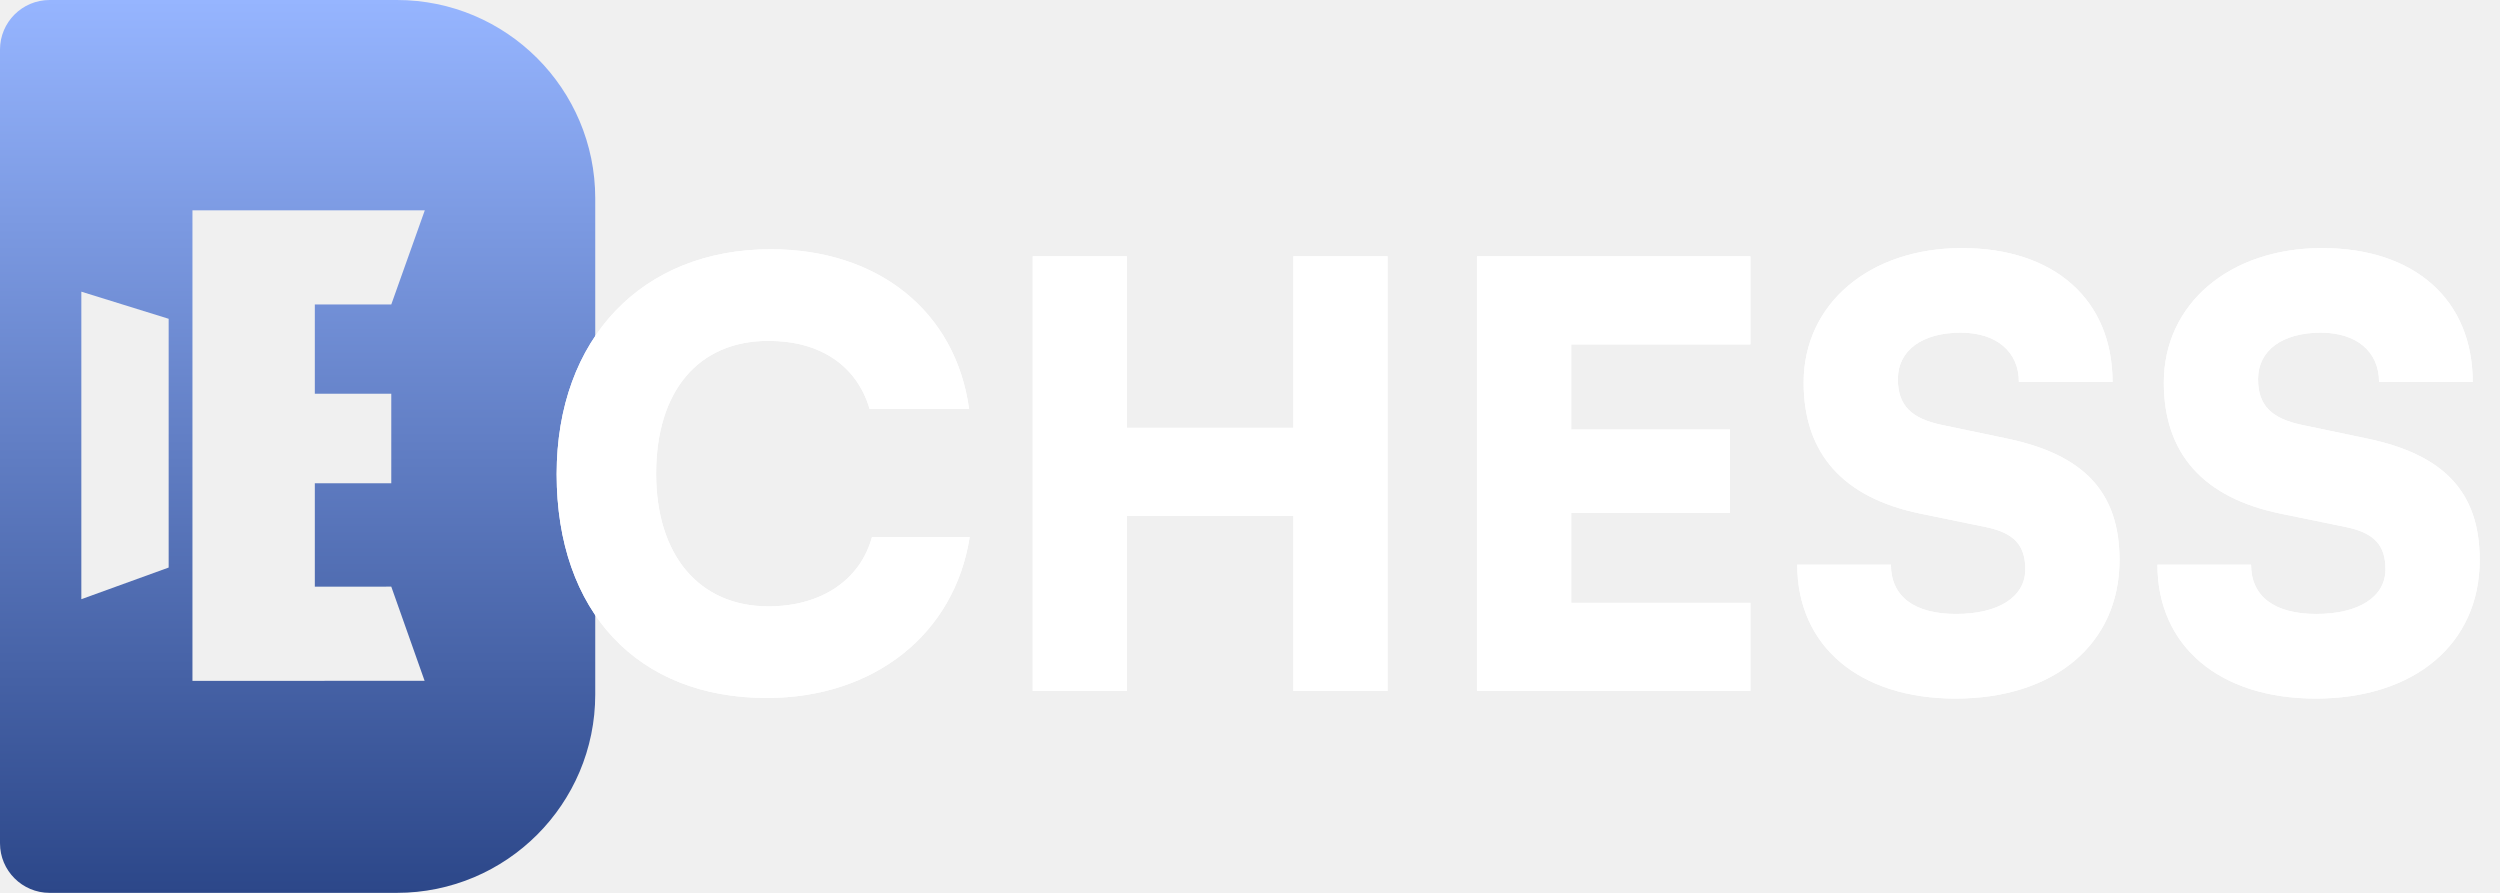
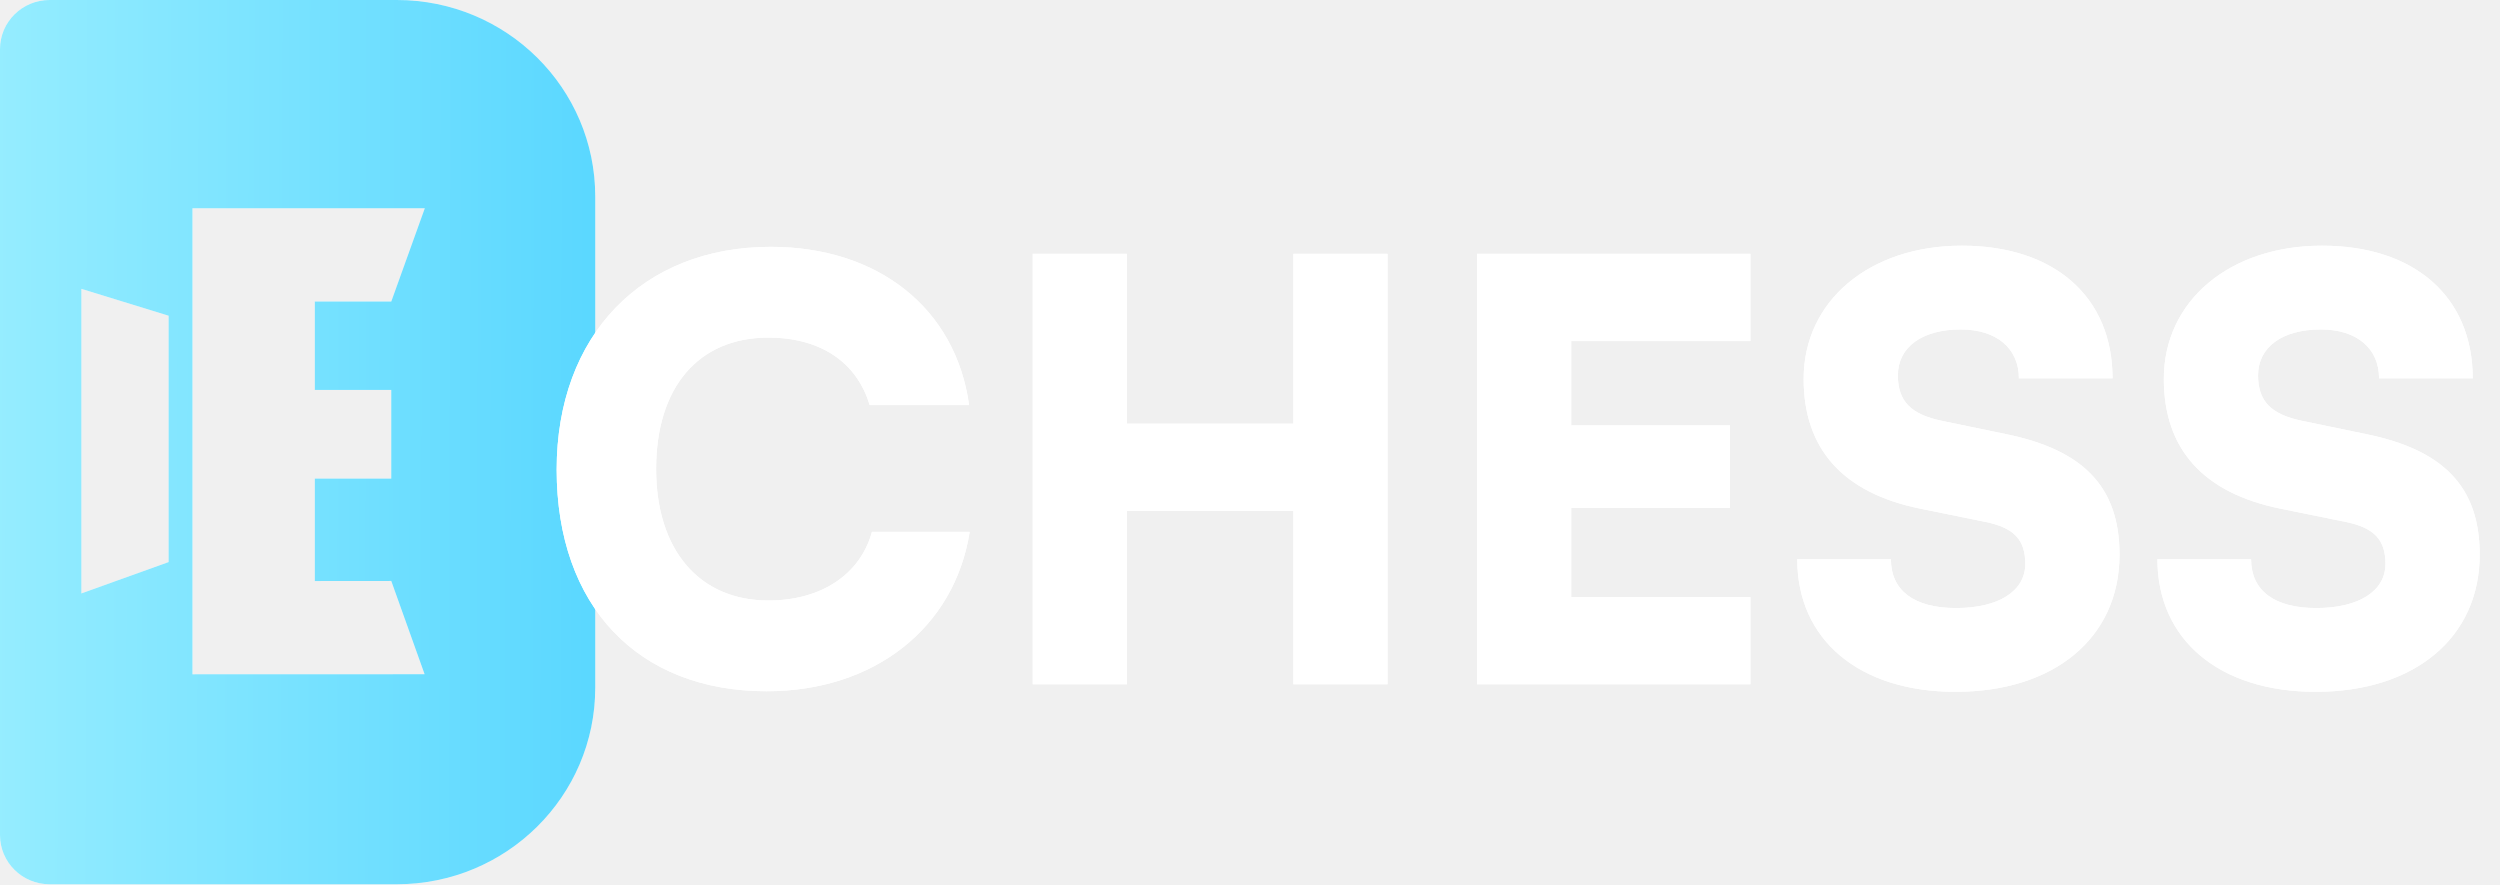
- <svg xmlns="http://www.w3.org/2000/svg" width="112" height="40" viewBox="0 0 112 40" fill="none">
-   <path fill-rule="evenodd" clip-rule="evenodd" d="M0 2.222C0 0.995 0.995 0 2.222 0H17.778C22.687 0 26.667 3.98 26.667 8.889V31.111C26.667 36.02 22.687 40 17.778 40H2.222C0.995 40 0 39.005 0 37.778V2.222ZM8.622 9.422H19.031L17.529 13.641H14.104V17.638H17.529V21.649H14.104V26.284L17.529 26.281L19.022 30.5L8.622 30.503V9.422ZM7.556 25.426V14.282L3.644 13.067L3.644 26.844L7.556 25.426Z" fill="url(#paint0_linear_2692_5051)" />
-   <path d="M96.939 17.139C96.939 13.614 99.884 11.114 104.028 11.114C108.172 11.114 110.778 13.429 110.778 17.113H106.582C106.582 15.745 105.566 14.903 103.976 14.903C102.256 14.903 101.161 15.692 101.161 16.982C101.161 18.166 101.761 18.744 103.116 19.034L106.009 19.639C109.449 20.349 111.091 22.007 111.091 25.086C111.091 28.849 108.172 31.296 103.741 31.296C99.441 31.296 96.653 28.954 96.653 25.296H100.848C100.848 26.717 101.891 27.506 103.767 27.506C105.67 27.506 106.869 26.744 106.869 25.507C106.869 24.428 106.374 23.875 105.097 23.612L102.152 23.007C98.711 22.297 96.939 20.323 96.939 17.139Z" fill="white" />
-   <path d="M96.939 17.139C96.939 13.614 99.884 11.114 104.028 11.114C108.172 11.114 110.778 13.429 110.778 17.113H106.582C106.582 15.745 105.566 14.903 103.976 14.903C102.256 14.903 101.161 15.692 101.161 16.982C101.161 18.166 101.761 18.744 103.116 19.034L106.009 19.639C109.449 20.349 111.091 22.007 111.091 25.086C111.091 28.849 108.172 31.296 103.741 31.296C99.441 31.296 96.653 28.954 96.653 25.296H100.848C100.848 26.717 101.891 27.506 103.767 27.506C105.67 27.506 106.869 26.744 106.869 25.507C106.869 24.428 106.374 23.875 105.097 23.612L102.152 23.007C98.711 22.297 96.939 20.323 96.939 17.139Z" fill="white" />
-   <path d="M80.803 17.139C80.803 13.614 83.748 11.114 87.892 11.114C92.036 11.114 94.642 13.429 94.642 17.113H90.446C90.446 15.745 89.43 14.903 87.84 14.903C86.12 14.903 85.025 15.692 85.025 16.982C85.025 18.166 85.625 18.744 86.98 19.034L89.873 19.639C93.313 20.349 94.955 22.007 94.955 25.086C94.955 28.849 92.036 31.296 87.605 31.296C83.305 31.296 80.516 28.954 80.516 25.296H84.713C84.713 26.717 85.755 27.506 87.631 27.506C89.534 27.506 90.733 26.744 90.733 25.507C90.733 24.428 90.238 23.875 88.961 23.612L86.016 23.007C82.575 22.297 80.803 20.323 80.803 17.139Z" fill="white" />
-   <path d="M80.803 17.139C80.803 13.614 83.748 11.114 87.892 11.114C92.036 11.114 94.642 13.429 94.642 17.113H90.446C90.446 15.745 89.43 14.903 87.84 14.903C86.12 14.903 85.025 15.692 85.025 16.982C85.025 18.166 85.625 18.744 86.98 19.034L89.873 19.639C93.313 20.349 94.955 22.007 94.955 25.086C94.955 28.849 92.036 31.296 87.605 31.296C83.305 31.296 80.516 28.954 80.516 25.296H84.713C84.713 26.717 85.755 27.506 87.631 27.506C89.534 27.506 90.733 26.744 90.733 25.507C90.733 24.428 90.238 23.875 88.961 23.612L86.016 23.007C82.575 22.297 80.803 20.323 80.803 17.139Z" fill="white" />
-   <path d="M78.418 30.953H66.168V11.482H78.418V15.429H70.391V19.244H77.505V22.981H70.391V27.007H78.418V30.953Z" fill="white" />
-   <path d="M78.418 30.953H66.168V11.482H78.418V15.429H70.391V19.244H77.505V22.981H70.391V27.007H78.418V30.953Z" fill="white" />
-   <path d="M50.488 30.953H46.266V11.482H50.488V19.166H57.941V11.482H62.163V30.953H57.941V23.112H50.488V30.953Z" fill="white" />
-   <path d="M50.488 30.953H46.266V11.482H50.488V19.166H57.941V11.482H62.163V30.953H57.941V23.112H50.488V30.953Z" fill="white" />
-   <path d="M34.347 31.269C28.561 31.269 24.938 27.401 24.938 21.244C24.938 15.166 28.769 11.166 34.529 11.166C39.35 11.166 42.817 13.956 43.416 18.323H38.959C38.386 16.376 36.744 15.271 34.425 15.271C31.297 15.271 29.395 17.508 29.395 21.218C29.395 24.875 31.323 27.165 34.425 27.165C36.796 27.165 38.542 25.98 39.064 24.06H43.442C42.764 28.401 39.168 31.269 34.347 31.269Z" fill="white" />
-   <path d="M34.347 31.269C28.561 31.269 24.938 27.401 24.938 21.244C24.938 15.166 28.769 11.166 34.529 11.166C39.35 11.166 42.817 13.956 43.416 18.323H38.959C38.386 16.376 36.744 15.271 34.425 15.271C31.297 15.271 29.395 17.508 29.395 21.218C29.395 24.875 31.323 27.165 34.425 27.165C36.796 27.165 38.542 25.98 39.064 24.06H43.442C42.764 28.401 39.168 31.269 34.347 31.269Z" fill="white" />
+ <svg xmlns="http://www.w3.org/2000/svg" width="622" height="220" viewBox="0 0 622 220" fill="none">
+   <path fill-rule="evenodd" clip-rule="evenodd" d="M0 12.222C0 5.472 5.525 0 12.341 0H98.73C125.994 0 148.095 21.888 148.095 48.889V171.111C148.095 198.112 125.994 220 98.73 220H12.341C5.525 220 0 214.528 0 207.778V12.222ZM47.884 51.822H105.689L97.346 75.025H78.328V97.011H97.346V119.068H78.328V144.563L97.346 144.544L105.641 167.747L47.884 167.766V51.822ZM41.96 139.842V78.553L20.24 71.867L20.24 147.644L41.96 139.842Z" fill="white" />
+   <path fill-rule="evenodd" clip-rule="evenodd" d="M0 12.222C0 5.472 5.525 0 12.341 0H98.73C125.994 0 148.095 21.888 148.095 48.889V171.111C148.095 198.112 125.994 220 98.73 220H12.341C5.525 220 0 214.528 0 207.778V12.222ZM47.884 51.822H105.689L97.346 75.025H78.328V97.011H97.346V119.068H78.328V144.563L97.346 144.544L105.641 167.747L47.884 167.766V51.822ZM41.96 139.842V78.553L20.24 71.867L20.24 147.644L41.96 139.842Z" fill="url(#paint0_linear_1234_2086)" fill-opacity="0.7" />
+   <path d="M538.359 94.267C538.359 74.874 554.714 61.126 577.727 61.126C600.74 61.126 615.214 73.862 615.214 94.122H591.911C591.911 86.597 586.266 81.966 577.437 81.966C567.885 81.966 561.806 86.307 561.806 93.398C561.806 99.911 565.135 103.095 572.661 104.687L588.727 108.015C607.832 111.922 616.95 121.04 616.95 137.972C616.95 158.667 600.74 172.125 576.135 172.125C552.253 172.125 536.766 159.245 536.766 139.13H560.069C560.069 146.944 565.858 151.286 576.28 151.286C586.845 151.286 593.503 147.089 593.503 140.287C593.503 134.354 590.753 131.315 583.661 129.868L567.306 126.539C548.201 122.632 538.359 111.778 538.359 94.267Z" fill="white" />
+   <path d="M538.359 94.267C538.359 74.874 554.714 61.126 577.727 61.126C600.74 61.126 615.214 73.862 615.214 94.122H591.911C591.911 86.597 586.266 81.966 577.437 81.966C567.885 81.966 561.806 86.307 561.806 93.398C561.806 99.911 565.135 103.095 572.661 104.687L588.727 108.015C607.832 111.922 616.95 121.04 616.95 137.972C616.95 158.667 600.74 172.125 576.135 172.125C552.253 172.125 536.766 159.245 536.766 139.13H560.069C560.069 146.944 565.858 151.286 576.28 151.286C586.845 151.286 593.503 147.089 593.503 140.287C593.503 134.354 590.753 131.315 583.661 129.868L567.306 126.539C548.201 122.632 538.359 111.778 538.359 94.267Z" fill="white" />
+   <path d="M448.746 94.267C448.746 74.874 465.102 61.126 488.115 61.126C511.128 61.126 525.601 73.862 525.601 94.122H502.299C502.299 86.597 496.654 81.966 487.825 81.966C478.273 81.966 472.194 86.307 472.194 93.398C472.194 99.911 475.523 103.095 483.049 104.687L499.115 108.015C518.22 111.922 527.338 121.04 527.338 137.972C527.338 158.667 511.128 172.125 486.523 172.125C462.641 172.125 447.154 159.245 447.154 139.13H470.457C470.457 146.944 476.246 151.286 486.667 151.286C497.233 151.286 503.891 147.089 503.891 140.287C503.891 134.354 501.141 131.315 494.049 129.868L477.694 126.539C458.588 122.632 448.746 111.778 448.746 94.267Z" fill="white" />
+   <path d="M448.746 94.267C448.746 74.874 465.102 61.126 488.115 61.126C511.128 61.126 525.601 73.862 525.601 94.122H502.299C502.299 86.597 496.654 81.966 487.825 81.966C478.273 81.966 472.194 86.307 472.194 93.398C472.194 99.911 475.523 103.095 483.049 104.687L499.115 108.015C518.22 111.922 527.338 121.04 527.338 137.972C527.338 158.667 511.128 172.125 486.523 172.125C462.641 172.125 447.154 159.245 447.154 139.13H470.457C470.457 146.944 476.246 151.286 486.667 151.286C497.233 151.286 503.891 147.089 503.891 140.287C503.891 134.354 501.141 131.315 494.049 129.868L477.694 126.539C458.588 122.632 448.746 111.778 448.746 94.267Z" fill="white" />
+   <path d="M435.497 170.244H367.471V63.152H435.497V84.86H390.919V105.844H430.432V126.394H390.919V148.536H435.497V170.244Z" fill="white" />
+   <path d="M435.497 170.244H367.471V63.152H435.497V84.86H390.919V105.844H430.432V126.394H390.919V148.536H435.497V170.244Z" fill="white" />
+   <path d="M280.388 170.244H256.94V63.152H280.388V105.41H321.782V63.152H345.229V170.244H321.782V127.118H280.388V170.244Z" fill="white" />
+   <path d="M280.388 170.244H256.94V63.152H280.388V105.41H321.782V63.152H345.229V170.244H321.782V127.118H280.388V170.244Z" fill="white" />
+   <path d="M190.746 171.981C158.615 171.981 138.496 150.707 138.496 116.843C138.496 83.413 159.772 61.416 191.759 61.416C218.535 61.416 237.785 76.756 241.114 100.779H216.364C213.18 90.07 204.062 83.992 191.18 83.992C173.812 83.992 163.246 96.293 163.246 116.698C163.246 136.814 173.957 149.405 191.18 149.405C204.351 149.405 214.049 142.892 216.943 132.328H241.259C237.496 156.206 217.522 171.981 190.746 171.981Z" fill="white" />
+   <path d="M190.746 171.981C158.615 171.981 138.496 150.707 138.496 116.843C138.496 83.413 159.772 61.416 191.759 61.416C218.535 61.416 237.785 76.756 241.114 100.779H216.364C213.18 90.07 204.062 83.992 191.18 83.992C173.812 83.992 163.246 96.293 163.246 116.698C163.246 136.814 173.957 149.405 191.18 149.405C204.351 149.405 214.049 142.892 216.943 132.328H241.259C237.496 156.206 217.522 171.981 190.746 171.981Z" fill="white" />
  <defs>
-     <linearGradient id="paint0_linear_2692_5051" x1="13.333" y1="0" x2="13.333" y2="40" gradientUnits="userSpaceOnUse">
-       <stop stop-color="#96B5FF" />
-       <stop offset="1" stop-color="#2C4789" />
+     <linearGradient id="paint0_linear_1234_2086" x1="1.96112e-07" y1="55" x2="145.99" y2="55.264" gradientUnits="userSpaceOnUse">
+       <stop stop-color="#67E4FF" />
+       <stop offset="1" stop-color="#14C6FF" />
    </linearGradient>
  </defs>
</svg>
